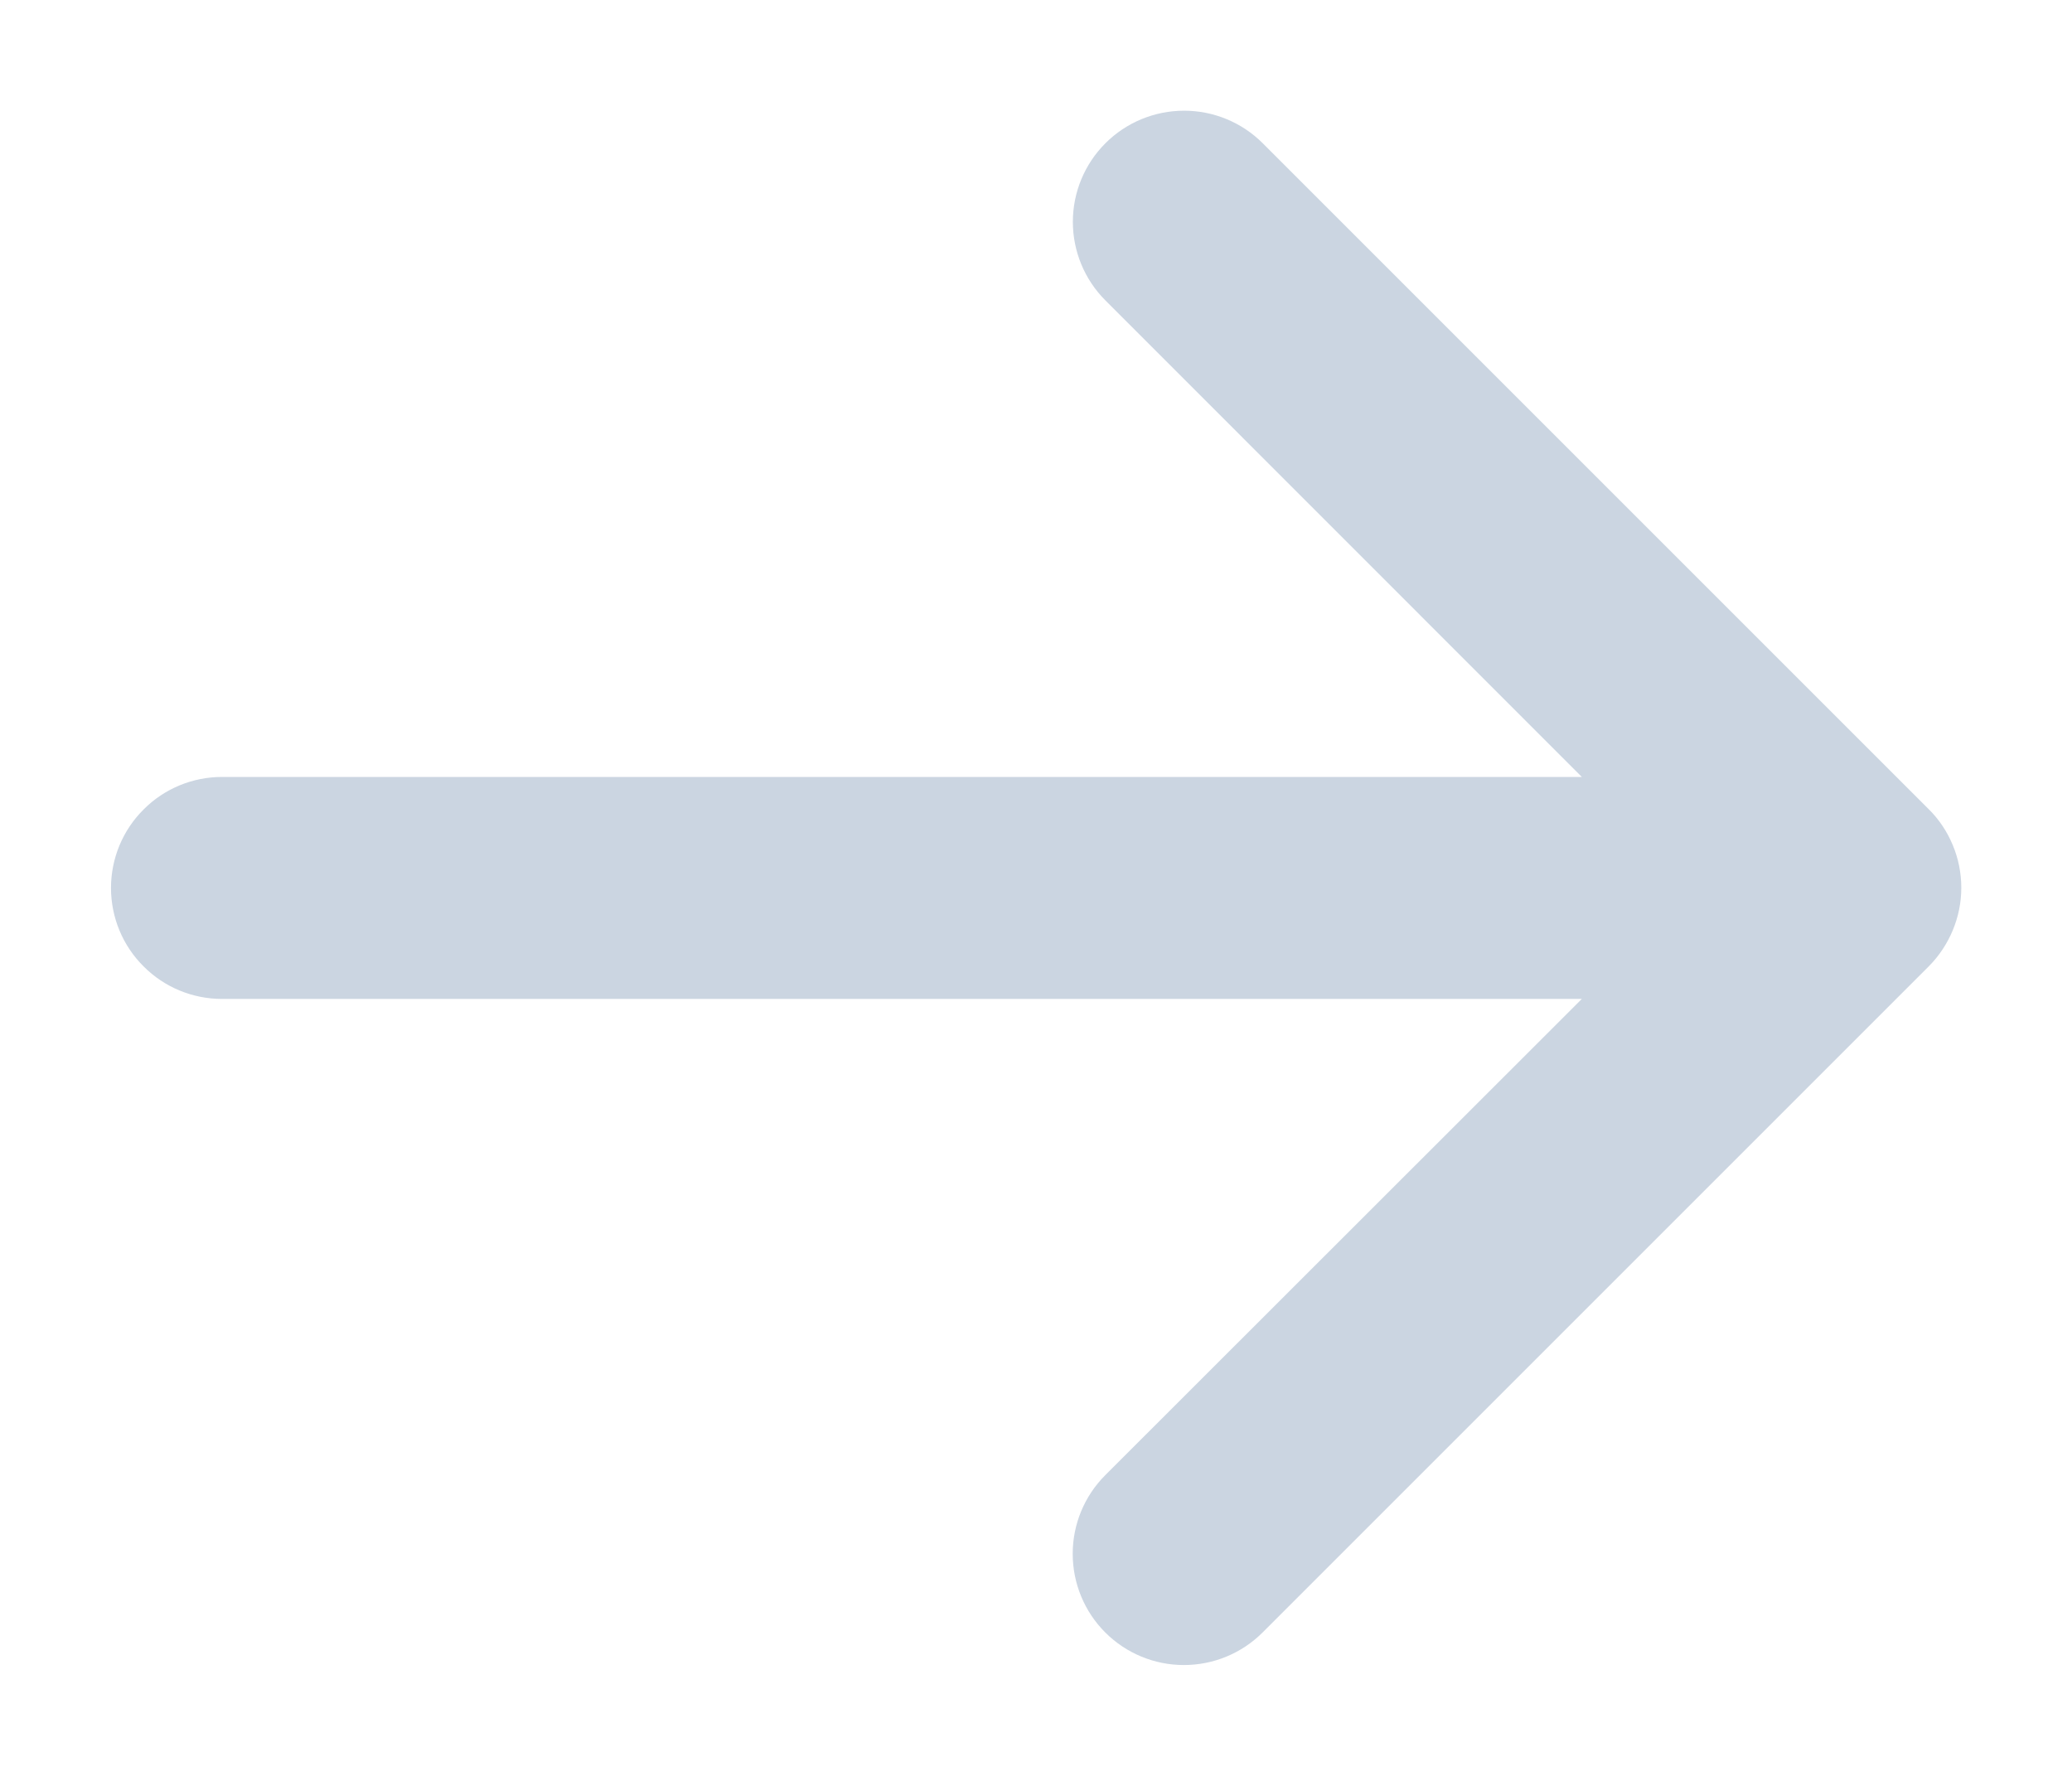
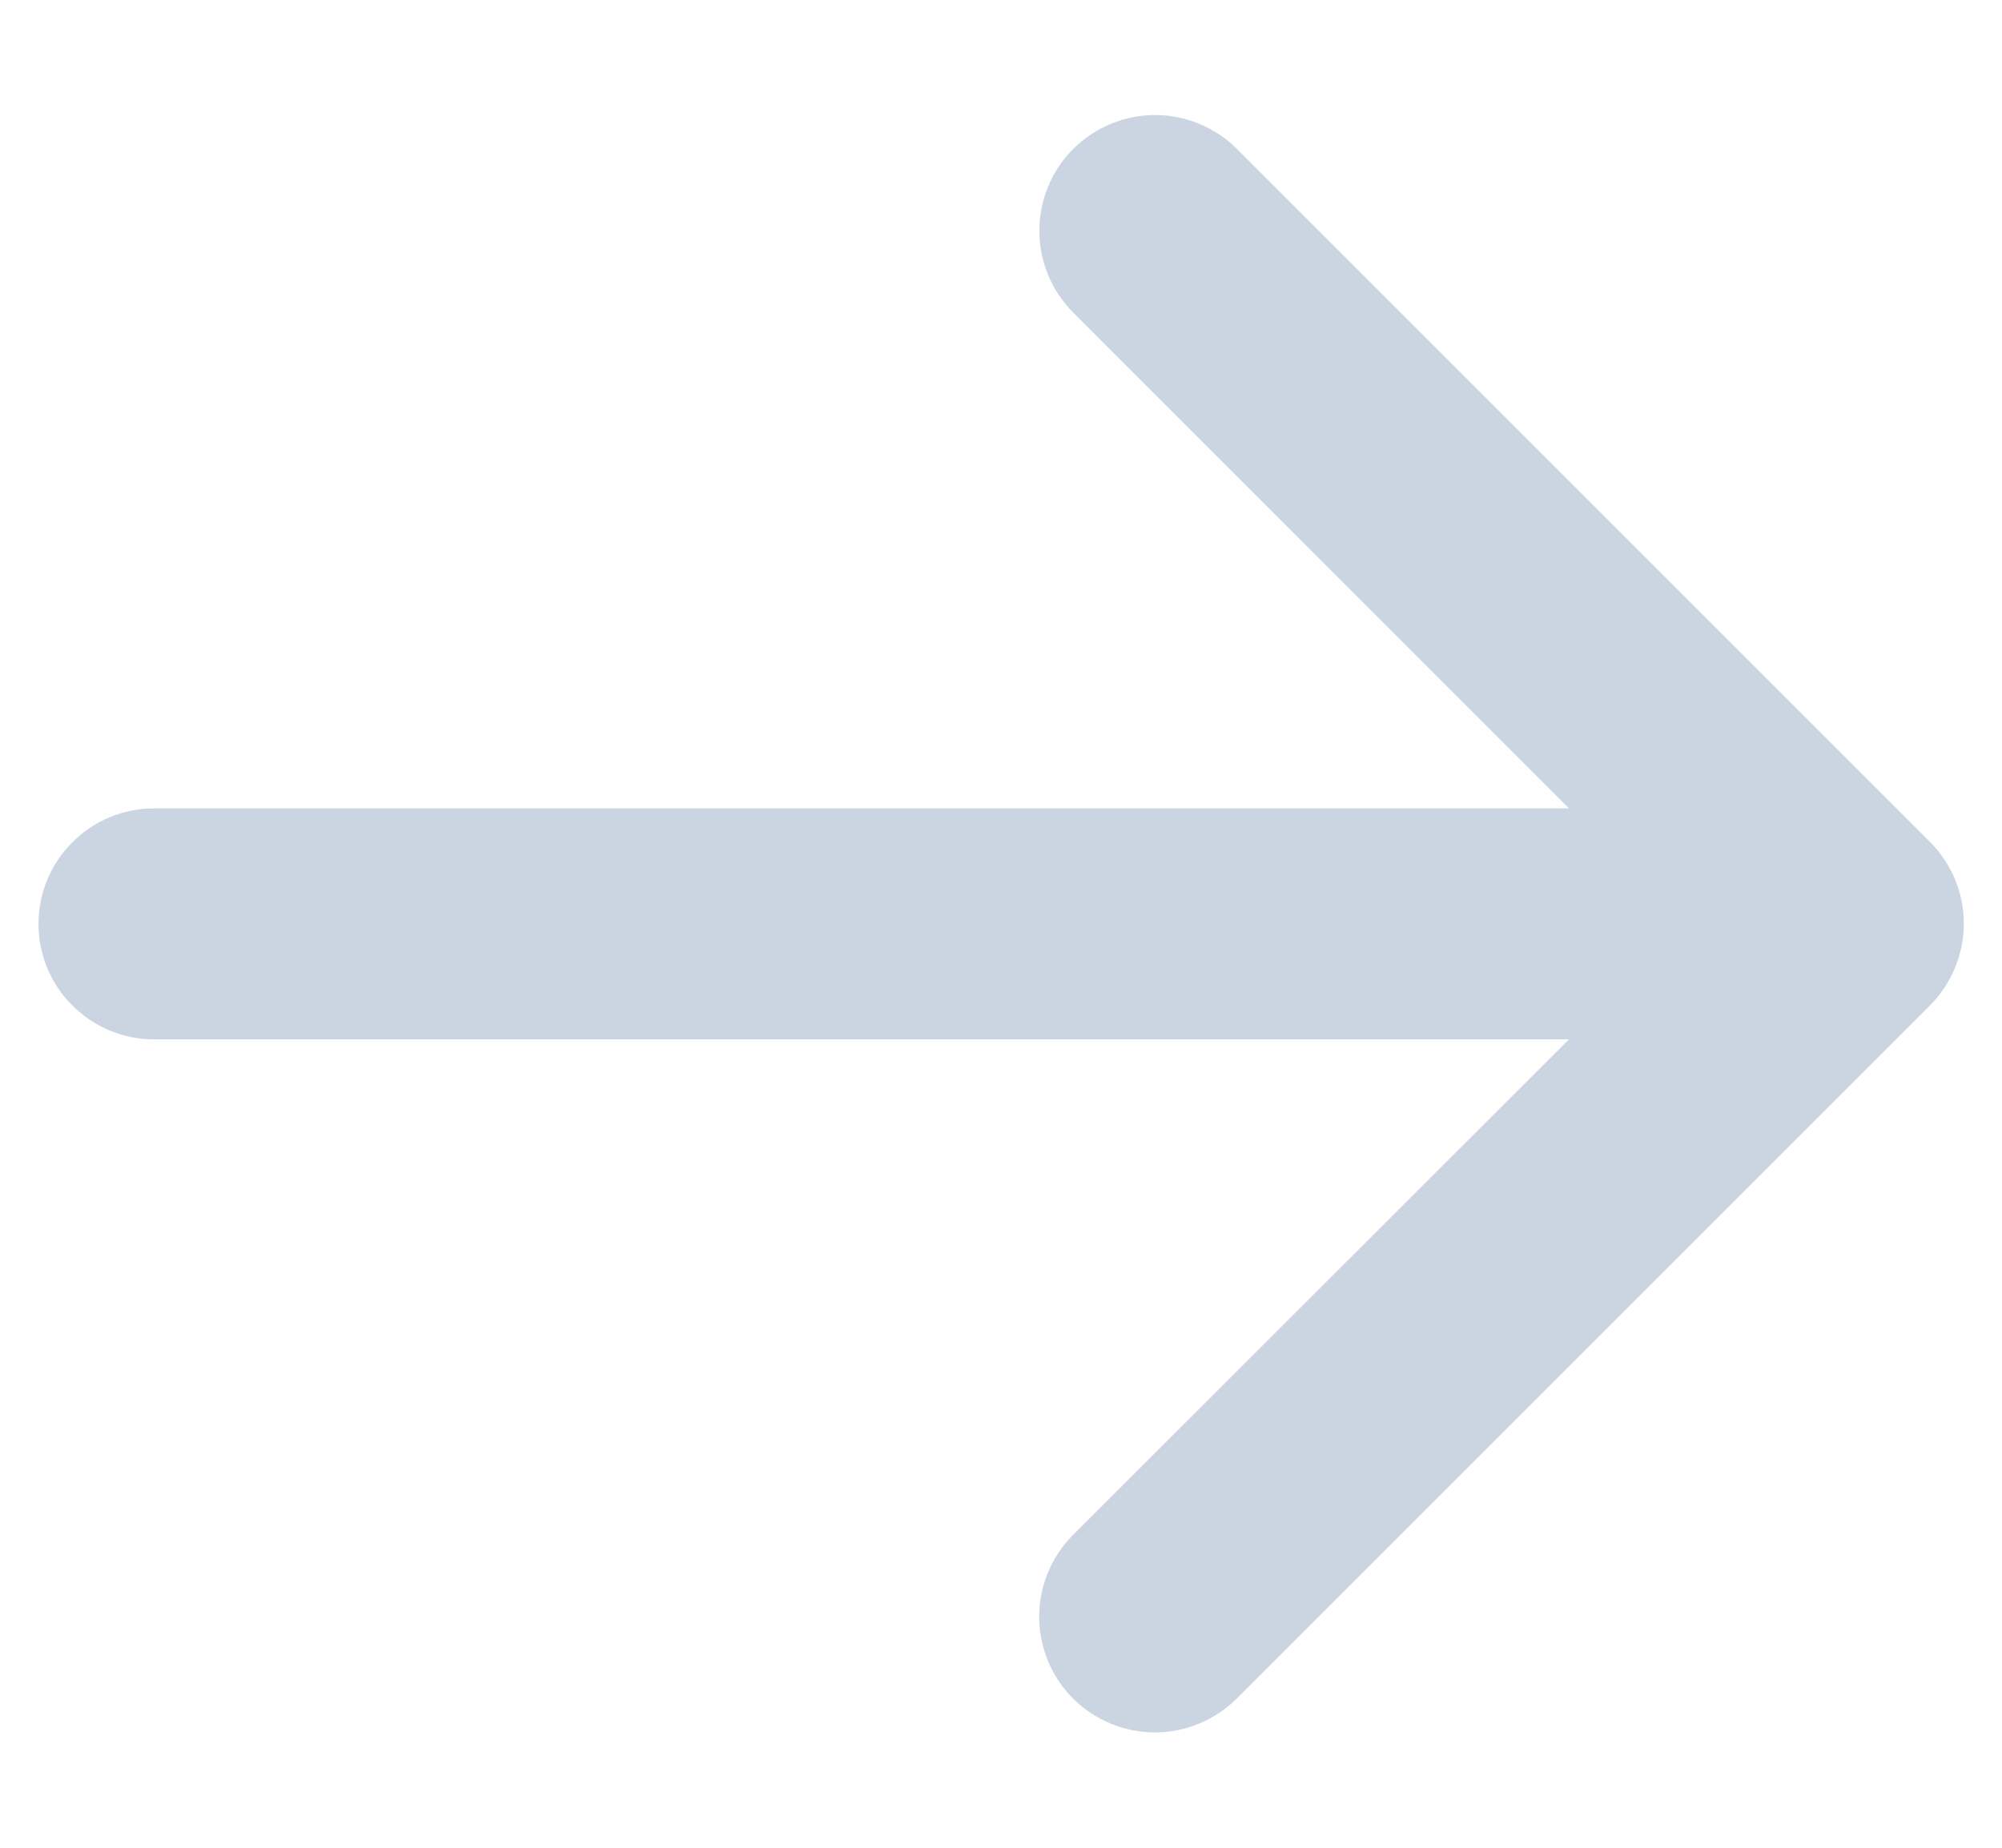
- <svg xmlns="http://www.w3.org/2000/svg" width="14" height="12" viewBox="0 0 14 12" fill="none">
-   <path d="M13.031 6.531L8.531 11.031C8.39 11.172 8.199 11.251 7.999 11.251C7.8 11.251 7.609 11.172 7.468 11.031C7.327 10.89 7.248 10.699 7.248 10.499C7.248 10.3 7.327 10.109 7.468 9.968L10.688 6.75H1.5C1.301 6.75 1.11 6.671 0.97 6.53C0.829 6.39 0.75 6.199 0.75 6C0.75 5.801 0.829 5.61 0.97 5.47C1.11 5.329 1.301 5.25 1.5 5.25H10.688L7.469 2.03C7.328 1.889 7.249 1.698 7.249 1.499C7.249 1.3 7.328 1.109 7.469 0.968C7.61 0.827 7.801 0.748 8.001 0.748C8.2 0.748 8.391 0.827 8.532 0.968L13.032 5.468C13.102 5.537 13.157 5.62 13.195 5.712C13.233 5.803 13.252 5.901 13.252 5.999C13.252 6.098 13.232 6.196 13.194 6.287C13.156 6.378 13.101 6.461 13.031 6.531Z" fill="#CBD5E1" />
+ <svg xmlns="http://www.w3.org/2000/svg" width="13" height="12" viewBox="0 0 13 12" fill="none">
+   <path d="M12.531 6.531L8.031 11.031C7.89 11.171 7.699 11.251 7.499 11.251C7.3 11.251 7.109 11.171 6.968 11.031C6.827 10.89 6.748 10.699 6.748 10.499C6.748 10.3 6.827 10.109 6.968 9.968L10.188 6.75H1C0.801 6.75 0.61 6.671 0.47 6.53C0.329 6.39 0.25 6.199 0.25 6C0.25 5.801 0.329 5.61 0.47 5.47C0.61 5.329 0.801 5.25 1 5.25H10.188L6.969 2.03C6.828 1.889 6.749 1.698 6.749 1.499C6.749 1.299 6.828 1.108 6.969 0.967C7.11 0.827 7.301 0.747 7.501 0.747C7.7 0.747 7.891 0.827 8.032 0.967L12.532 5.467C12.602 5.537 12.657 5.62 12.695 5.711C12.733 5.803 12.752 5.901 12.752 5.999C12.752 6.098 12.732 6.196 12.694 6.287C12.656 6.378 12.601 6.461 12.531 6.531Z" fill="#CBD5E1" />
</svg>
